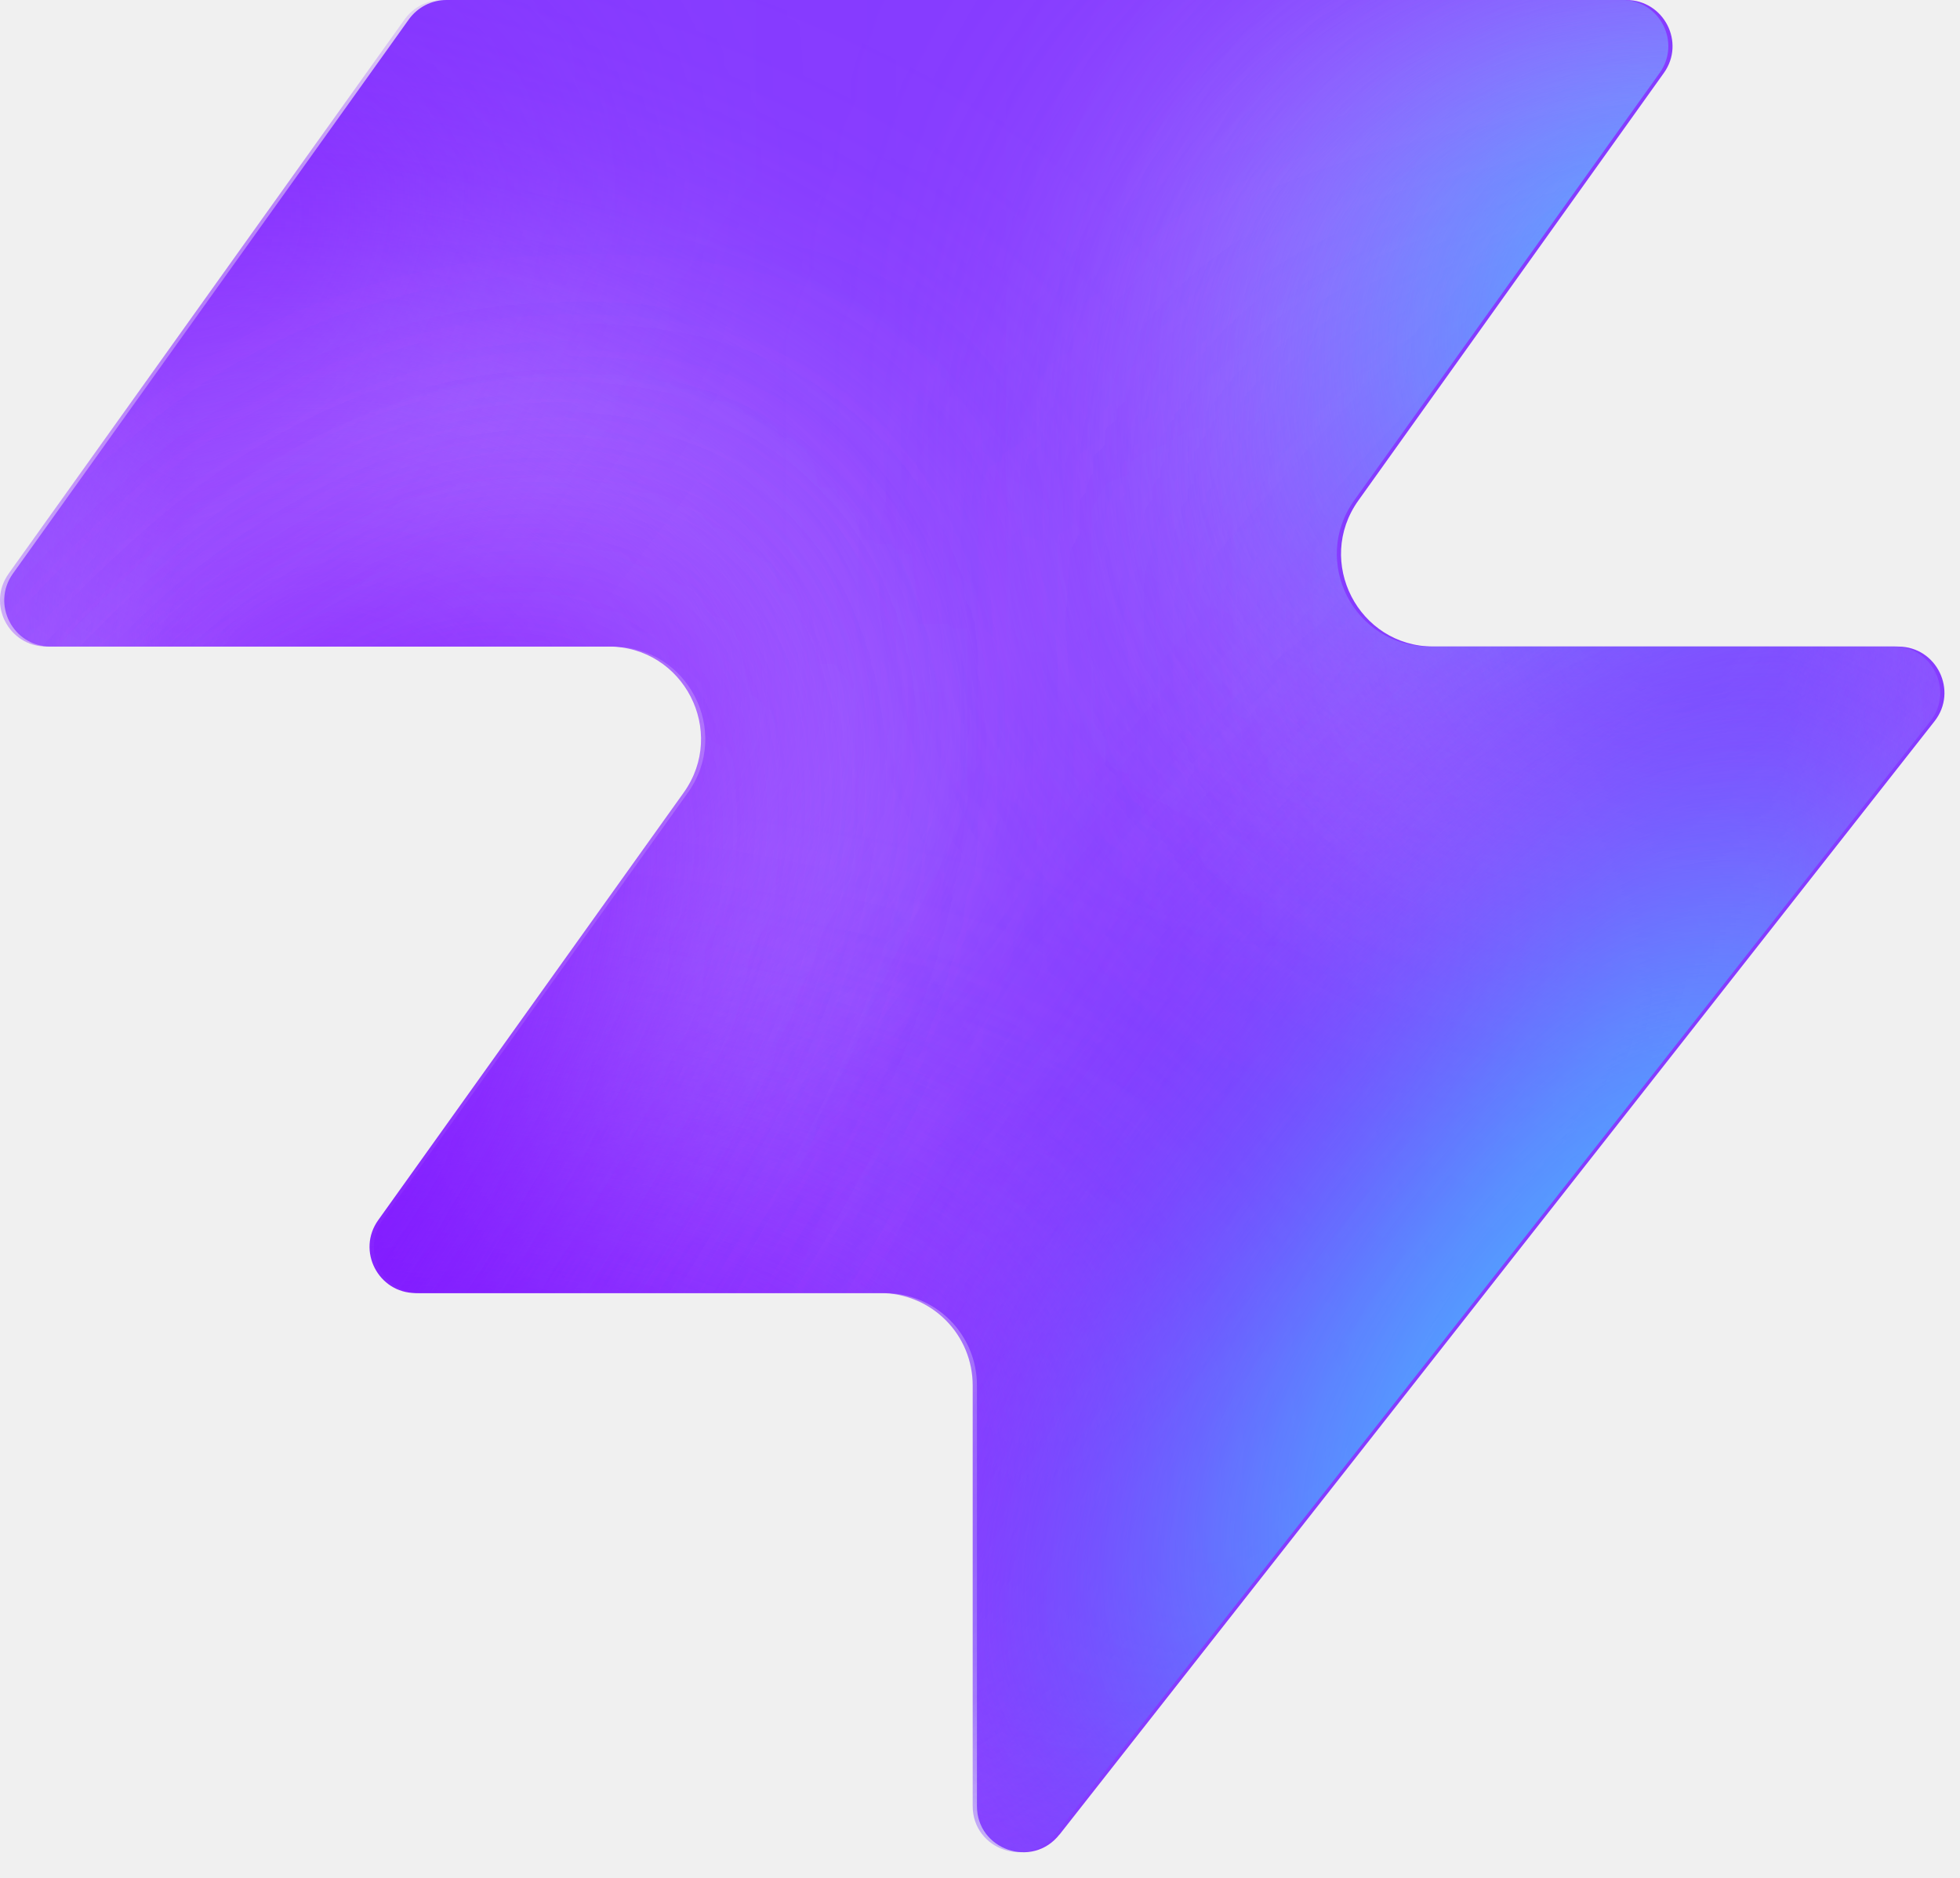
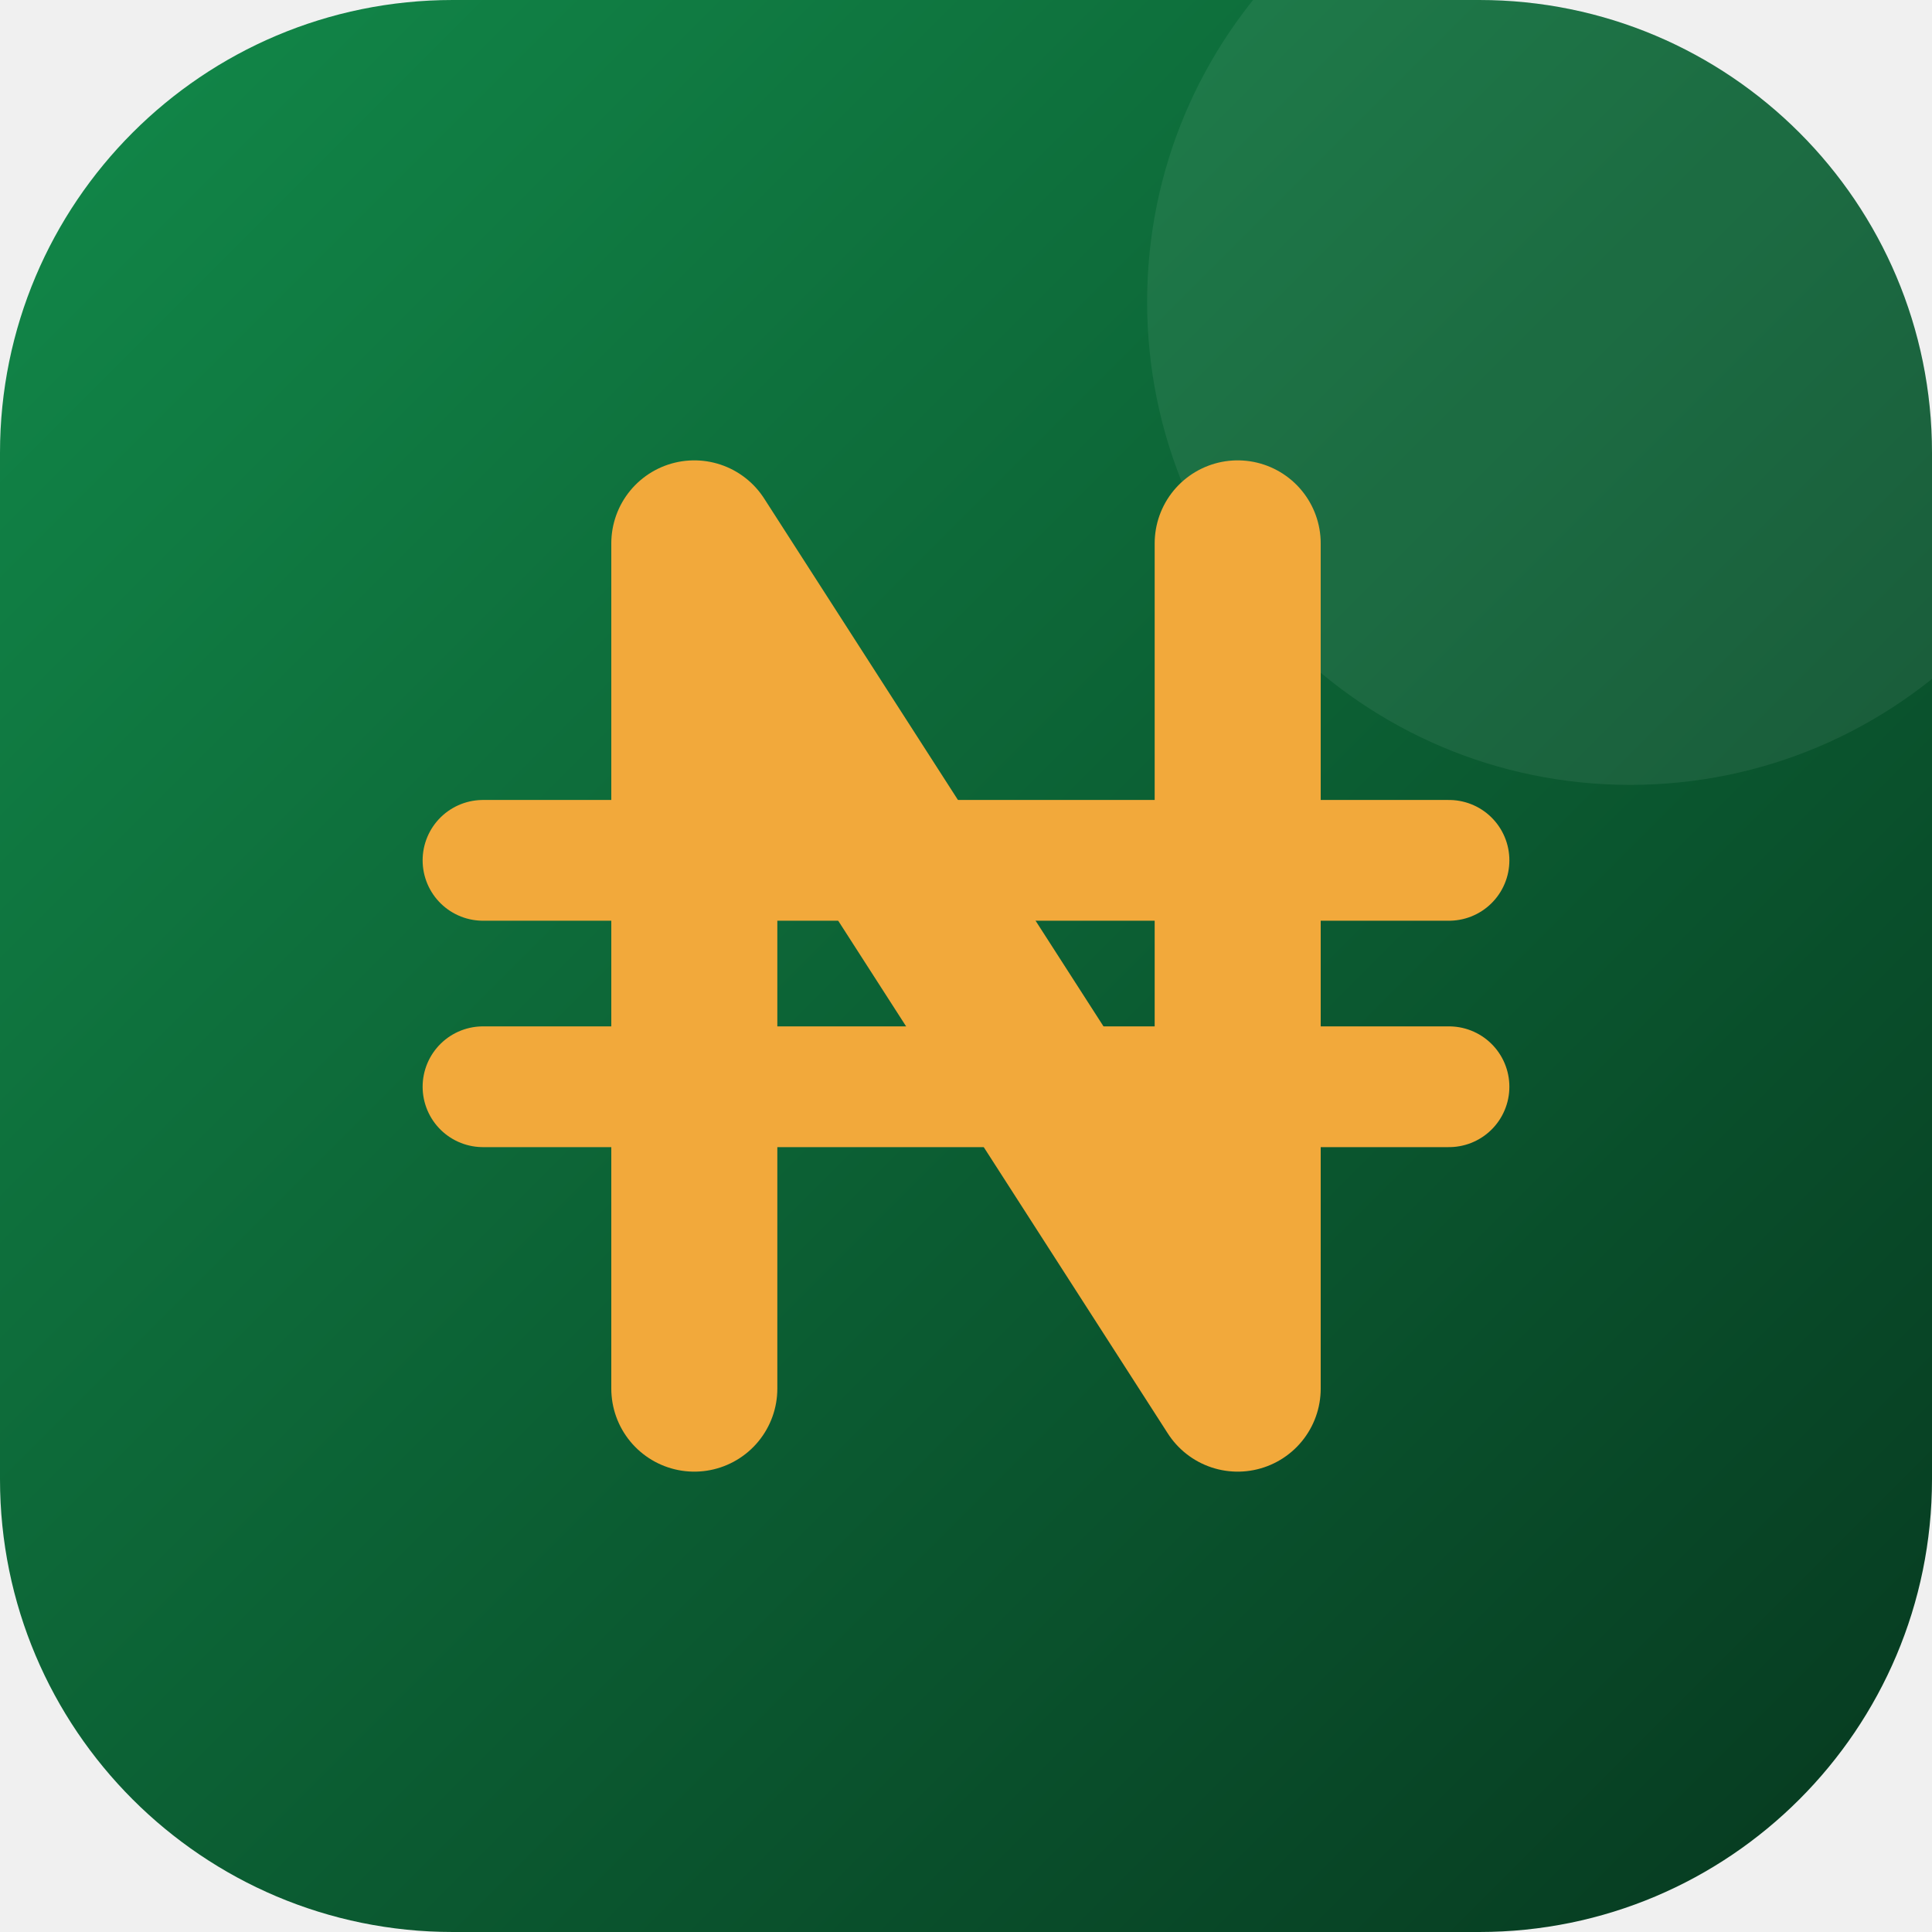
- <svg xmlns="http://www.w3.org/2000/svg" width="48" height="46" fill="none" viewBox="0 0 48 46">
-   <path fill="#863bff" d="M25.946 44.938c-.664.845-2.021.375-2.021-.698V33.937a2.26 2.26 0 0 0-2.262-2.262H10.287c-.92 0-1.456-1.04-.92-1.788l7.48-10.471c1.07-1.497 0-3.578-1.842-3.578H1.237c-.92 0-1.456-1.04-.92-1.788L10.013.474c.214-.297.556-.474.92-.474h28.894c.92 0 1.456 1.04.92 1.788l-7.48 10.471c-1.07 1.498 0 3.579 1.842 3.579h11.377c.943 0 1.473 1.088.89 1.83L25.947 44.94z" style="fill:#863bff;fill:color(display-p3 .525 .23 1);fill-opacity:1" />
-   <mask id="a" width="48" height="46" x="0" y="0" maskUnits="userSpaceOnUse" style="mask-type:alpha">
-     <path fill="#000" d="M25.842 44.938c-.664.844-2.021.375-2.021-.698V33.937a2.26 2.26 0 0 0-2.262-2.262H10.183c-.92 0-1.456-1.04-.92-1.788l7.48-10.471c1.07-1.498 0-3.579-1.842-3.579H1.133c-.92 0-1.456-1.04-.92-1.787L9.91.473c.214-.297.556-.474.92-.474h28.894c.92 0 1.456 1.04.92 1.788l-7.48 10.471c-1.07 1.498 0 3.578 1.842 3.578h11.377c.943 0 1.473 1.088.89 1.832L25.843 44.94z" style="fill:#000;fill-opacity:1" />
-   </mask>
-   <g mask="url(#a)">
-     <g filter="url(#b)">
-       <ellipse cx="5.508" cy="14.704" fill="#ede6ff" rx="5.508" ry="14.704" style="fill:#ede6ff;fill:color(display-p3 .927 .903 1);fill-opacity:1" transform="matrix(.00324 1 1 -.00324 -4.47 31.516)" />
-     </g>
-     <g filter="url(#c)">
-       <ellipse cx="10.399" cy="29.851" fill="#ede6ff" rx="10.399" ry="29.851" style="fill:#ede6ff;fill:color(display-p3 .927 .903 1);fill-opacity:1" transform="matrix(.00324 1 1 -.00324 -39.328 7.883)" />
-     </g>
-     <g filter="url(#d)">
-       <ellipse cx="5.508" cy="30.487" fill="#7e14ff" rx="5.508" ry="30.487" style="fill:#7e14ff;fill:color(display-p3 .492 .077 1);fill-opacity:1" transform="rotate(89.814 -25.913 -14.639)scale(1 -1)" />
-     </g>
-     <g filter="url(#e)">
-       <ellipse cx="5.508" cy="30.599" fill="#7e14ff" rx="5.508" ry="30.599" style="fill:#7e14ff;fill:color(display-p3 .492 .077 1);fill-opacity:1" transform="rotate(89.814 -32.644 -3.334)scale(1 -1)" />
-     </g>
-     <g filter="url(#f)">
-       <ellipse cx="5.508" cy="30.599" fill="#7e14ff" rx="5.508" ry="30.599" style="fill:#7e14ff;fill:color(display-p3 .492 .077 1);fill-opacity:1" transform="matrix(.00324 1 1 -.00324 -34.34 30.47)" />
-     </g>
-     <g filter="url(#g)">
-       <ellipse cx="14.072" cy="22.078" fill="#ede6ff" rx="14.072" ry="22.078" style="fill:#ede6ff;fill:color(display-p3 .927 .903 1);fill-opacity:1" transform="rotate(93.35 24.506 48.493)scale(-1 1)" />
-     </g>
-     <g filter="url(#h)">
-       <ellipse cx="3.47" cy="21.501" fill="#7e14ff" rx="3.47" ry="21.501" style="fill:#7e14ff;fill:color(display-p3 .492 .077 1);fill-opacity:1" transform="rotate(89.009 28.708 47.59)scale(-1 1)" />
-     </g>
-     <g filter="url(#i)">
-       <ellipse cx="3.47" cy="21.501" fill="#7e14ff" rx="3.47" ry="21.501" style="fill:#7e14ff;fill:color(display-p3 .492 .077 1);fill-opacity:1" transform="rotate(89.009 28.708 47.59)scale(-1 1)" />
-     </g>
-     <g filter="url(#j)">
-       <ellipse cx=".387" cy="8.972" fill="#7e14ff" rx="4.407" ry="29.108" style="fill:#7e14ff;fill:color(display-p3 .492 .077 1);fill-opacity:1" transform="rotate(39.51 .387 8.972)" />
-     </g>
-     <g filter="url(#k)">
-       <ellipse cx="47.523" cy="-6.092" fill="#7e14ff" rx="4.407" ry="29.108" style="fill:#7e14ff;fill:color(display-p3 .492 .077 1);fill-opacity:1" transform="rotate(37.892 47.523 -6.092)" />
-     </g>
-     <g filter="url(#l)">
-       <ellipse cx="41.412" cy="6.333" fill="#47bfff" rx="5.971" ry="9.665" style="fill:#47bfff;fill:color(display-p3 .28 .748 1);fill-opacity:1" transform="rotate(37.892 41.412 6.333)" />
-     </g>
-     <g filter="url(#m)">
-       <ellipse cx="-1.879" cy="38.332" fill="#7e14ff" rx="4.407" ry="29.108" style="fill:#7e14ff;fill:color(display-p3 .492 .077 1);fill-opacity:1" transform="rotate(37.892 -1.88 38.332)" />
-     </g>
-     <g filter="url(#n)">
-       <ellipse cx="-1.879" cy="38.332" fill="#7e14ff" rx="4.407" ry="29.108" style="fill:#7e14ff;fill:color(display-p3 .492 .077 1);fill-opacity:1" transform="rotate(37.892 -1.88 38.332)" />
-     </g>
-     <g filter="url(#o)">
-       <ellipse cx="35.651" cy="29.907" fill="#7e14ff" rx="4.407" ry="29.108" style="fill:#7e14ff;fill:color(display-p3 .492 .077 1);fill-opacity:1" transform="rotate(37.892 35.651 29.907)" />
-     </g>
-     <g filter="url(#p)">
-       <ellipse cx="38.418" cy="32.4" fill="#47bfff" rx="5.971" ry="15.297" style="fill:#47bfff;fill:color(display-p3 .28 .748 1);fill-opacity:1" transform="rotate(37.892 38.418 32.4)" />
-     </g>
+ <svg xmlns="http://www.w3.org/2000/svg" width="64" height="64" viewBox="0 0 64 64">
+   <defs>
+     <linearGradient id="bg" x1="0" y1="0" x2="1" y2="1">
+       <stop offset="0" stop-color="#128a4a" />
+       <stop offset="1" stop-color="#06381f" />
+     </linearGradient>
+     <clipPath id="tile">
+       <rect width="64" height="64" rx="15" />
+     </clipPath>
+   </defs>
+   <g clip-path="url(#tile)">
+     <rect width="64" height="64" fill="url(#bg)" />
+     <circle cx="54" cy="10" r="16" fill="#ffffff" opacity="0.07" />
  </g>
-   <defs>
-     <filter id="b" width="60.045" height="41.654" x="-19.77" y="16.149" color-interpolation-filters="sRGB" filterUnits="userSpaceOnUse">
-       <feFlood flood-opacity="0" result="BackgroundImageFix" />
-       <feBlend in="SourceGraphic" in2="BackgroundImageFix" result="shape" />
-       <feGaussianBlur result="effect1_foregroundBlur_2002_17158" stdDeviation="7.659" />
-     </filter>
-     <filter id="c" width="90.34" height="51.437" x="-54.613" y="-7.533" color-interpolation-filters="sRGB" filterUnits="userSpaceOnUse">
-       <feFlood flood-opacity="0" result="BackgroundImageFix" />
-       <feBlend in="SourceGraphic" in2="BackgroundImageFix" result="shape" />
-       <feGaussianBlur result="effect1_foregroundBlur_2002_17158" stdDeviation="7.659" />
-     </filter>
-     <filter id="d" width="79.355" height="29.4" x="-49.64" y="2.03" color-interpolation-filters="sRGB" filterUnits="userSpaceOnUse">
-       <feFlood flood-opacity="0" result="BackgroundImageFix" />
-       <feBlend in="SourceGraphic" in2="BackgroundImageFix" result="shape" />
-       <feGaussianBlur result="effect1_foregroundBlur_2002_17158" stdDeviation="4.596" />
-     </filter>
-     <filter id="e" width="79.579" height="29.4" x="-45.045" y="20.029" color-interpolation-filters="sRGB" filterUnits="userSpaceOnUse">
-       <feFlood flood-opacity="0" result="BackgroundImageFix" />
-       <feBlend in="SourceGraphic" in2="BackgroundImageFix" result="shape" />
-       <feGaussianBlur result="effect1_foregroundBlur_2002_17158" stdDeviation="4.596" />
-     </filter>
-     <filter id="f" width="79.579" height="29.4" x="-43.513" y="21.178" color-interpolation-filters="sRGB" filterUnits="userSpaceOnUse">
-       <feFlood flood-opacity="0" result="BackgroundImageFix" />
-       <feBlend in="SourceGraphic" in2="BackgroundImageFix" result="shape" />
-       <feGaussianBlur result="effect1_foregroundBlur_2002_17158" stdDeviation="4.596" />
-     </filter>
-     <filter id="g" width="74.749" height="58.852" x="15.756" y="-17.901" color-interpolation-filters="sRGB" filterUnits="userSpaceOnUse">
-       <feFlood flood-opacity="0" result="BackgroundImageFix" />
-       <feBlend in="SourceGraphic" in2="BackgroundImageFix" result="shape" />
-       <feGaussianBlur result="effect1_foregroundBlur_2002_17158" stdDeviation="7.659" />
-     </filter>
-     <filter id="h" width="61.377" height="25.362" x="23.548" y="2.284" color-interpolation-filters="sRGB" filterUnits="userSpaceOnUse">
-       <feFlood flood-opacity="0" result="BackgroundImageFix" />
-       <feBlend in="SourceGraphic" in2="BackgroundImageFix" result="shape" />
-       <feGaussianBlur result="effect1_foregroundBlur_2002_17158" stdDeviation="4.596" />
-     </filter>
-     <filter id="i" width="61.377" height="25.362" x="23.548" y="2.284" color-interpolation-filters="sRGB" filterUnits="userSpaceOnUse">
-       <feFlood flood-opacity="0" result="BackgroundImageFix" />
-       <feBlend in="SourceGraphic" in2="BackgroundImageFix" result="shape" />
-       <feGaussianBlur result="effect1_foregroundBlur_2002_17158" stdDeviation="4.596" />
-     </filter>
-     <filter id="j" width="56.045" height="63.649" x="-27.636" y="-22.853" color-interpolation-filters="sRGB" filterUnits="userSpaceOnUse">
-       <feFlood flood-opacity="0" result="BackgroundImageFix" />
-       <feBlend in="SourceGraphic" in2="BackgroundImageFix" result="shape" />
-       <feGaussianBlur result="effect1_foregroundBlur_2002_17158" stdDeviation="4.596" />
-     </filter>
-     <filter id="k" width="54.814" height="64.646" x="20.116" y="-38.415" color-interpolation-filters="sRGB" filterUnits="userSpaceOnUse">
-       <feFlood flood-opacity="0" result="BackgroundImageFix" />
-       <feBlend in="SourceGraphic" in2="BackgroundImageFix" result="shape" />
-       <feGaussianBlur result="effect1_foregroundBlur_2002_17158" stdDeviation="4.596" />
-     </filter>
-     <filter id="l" width="33.541" height="35.313" x="24.641" y="-11.323" color-interpolation-filters="sRGB" filterUnits="userSpaceOnUse">
-       <feFlood flood-opacity="0" result="BackgroundImageFix" />
-       <feBlend in="SourceGraphic" in2="BackgroundImageFix" result="shape" />
-       <feGaussianBlur result="effect1_foregroundBlur_2002_17158" stdDeviation="4.596" />
-     </filter>
-     <filter id="m" width="54.814" height="64.646" x="-29.286" y="6.009" color-interpolation-filters="sRGB" filterUnits="userSpaceOnUse">
-       <feFlood flood-opacity="0" result="BackgroundImageFix" />
-       <feBlend in="SourceGraphic" in2="BackgroundImageFix" result="shape" />
-       <feGaussianBlur result="effect1_foregroundBlur_2002_17158" stdDeviation="4.596" />
-     </filter>
-     <filter id="n" width="54.814" height="64.646" x="-29.286" y="6.009" color-interpolation-filters="sRGB" filterUnits="userSpaceOnUse">
-       <feFlood flood-opacity="0" result="BackgroundImageFix" />
-       <feBlend in="SourceGraphic" in2="BackgroundImageFix" result="shape" />
-       <feGaussianBlur result="effect1_foregroundBlur_2002_17158" stdDeviation="4.596" />
-     </filter>
-     <filter id="o" width="54.814" height="64.646" x="8.244" y="-2.416" color-interpolation-filters="sRGB" filterUnits="userSpaceOnUse">
-       <feFlood flood-opacity="0" result="BackgroundImageFix" />
-       <feBlend in="SourceGraphic" in2="BackgroundImageFix" result="shape" />
-       <feGaussianBlur result="effect1_foregroundBlur_2002_17158" stdDeviation="4.596" />
-     </filter>
-     <filter id="p" width="39.409" height="43.623" x="18.713" y="10.588" color-interpolation-filters="sRGB" filterUnits="userSpaceOnUse">
-       <feFlood flood-opacity="0" result="BackgroundImageFix" />
-       <feBlend in="SourceGraphic" in2="BackgroundImageFix" result="shape" />
-       <feGaussianBlur result="effect1_foregroundBlur_2002_17158" stdDeviation="4.596" />
-     </filter>
-   </defs>
+   <g fill="none" stroke="#f2a93b" stroke-linecap="round" stroke-linejoin="round">
+     <path d="M23 46V18L41 46V18" stroke-width="5.5" />
+     <path d="M16 28.5H48M16 36H48" stroke-width="4" />
+   </g>
</svg>
